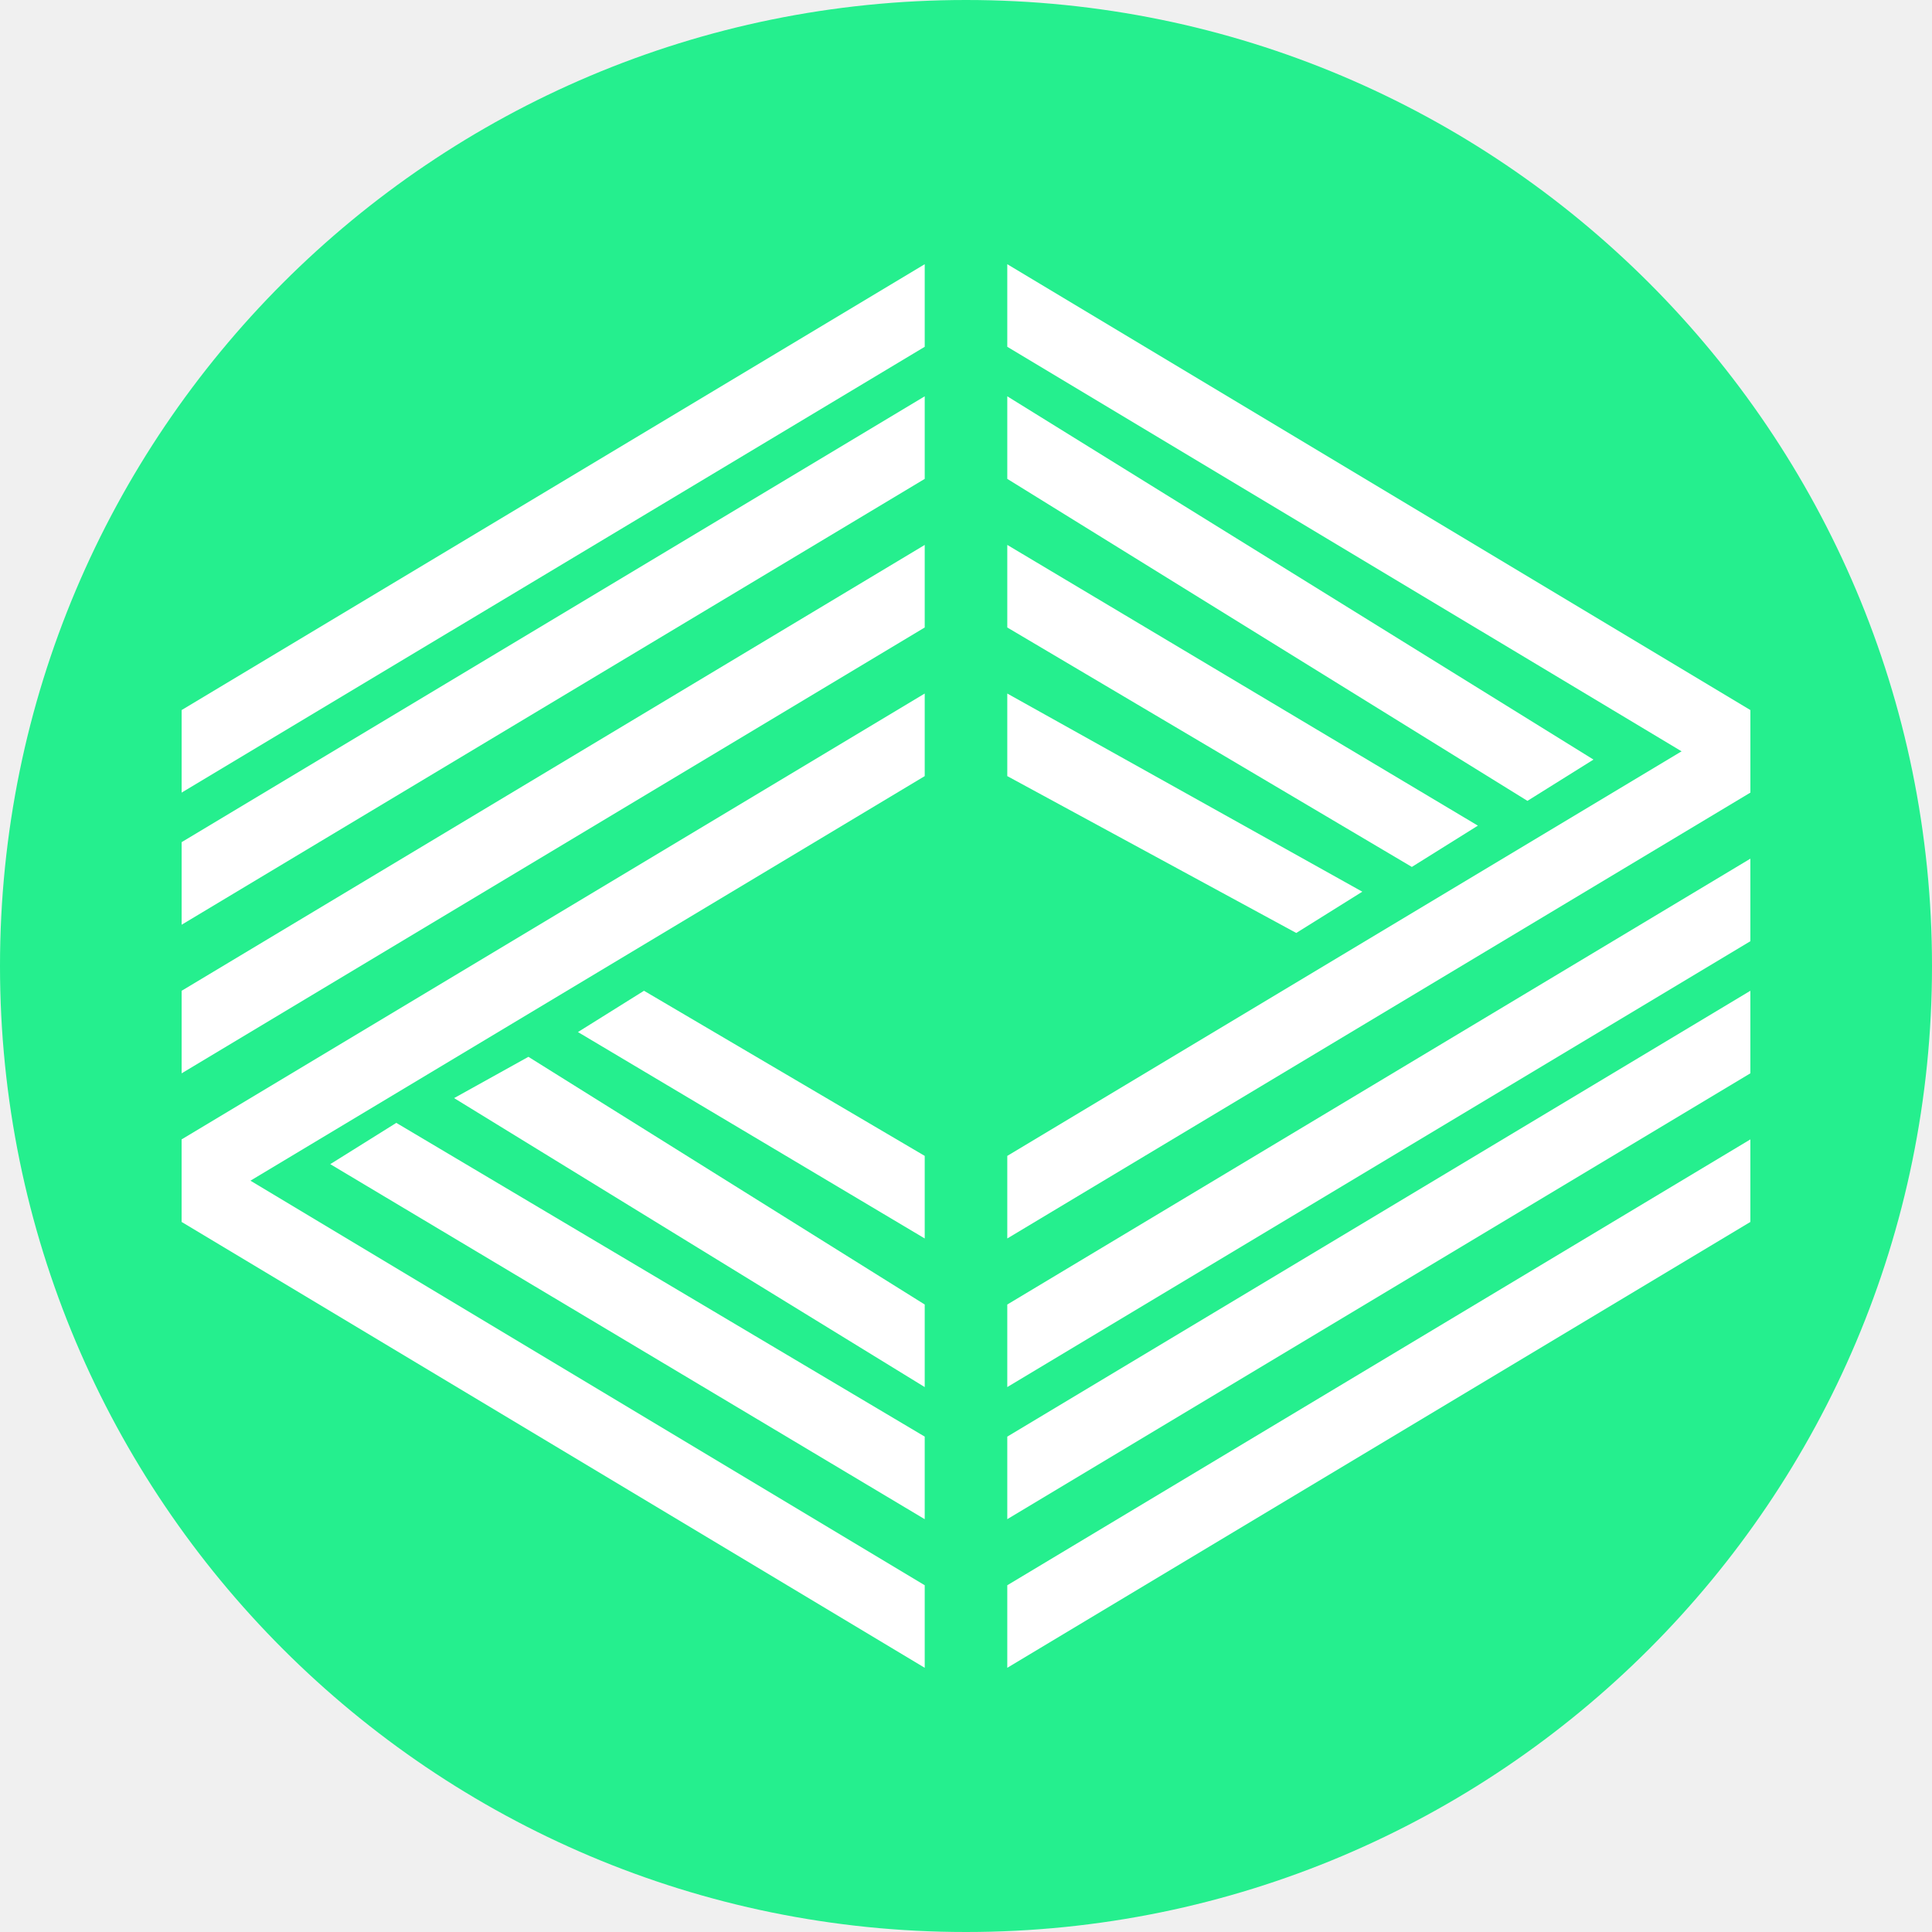
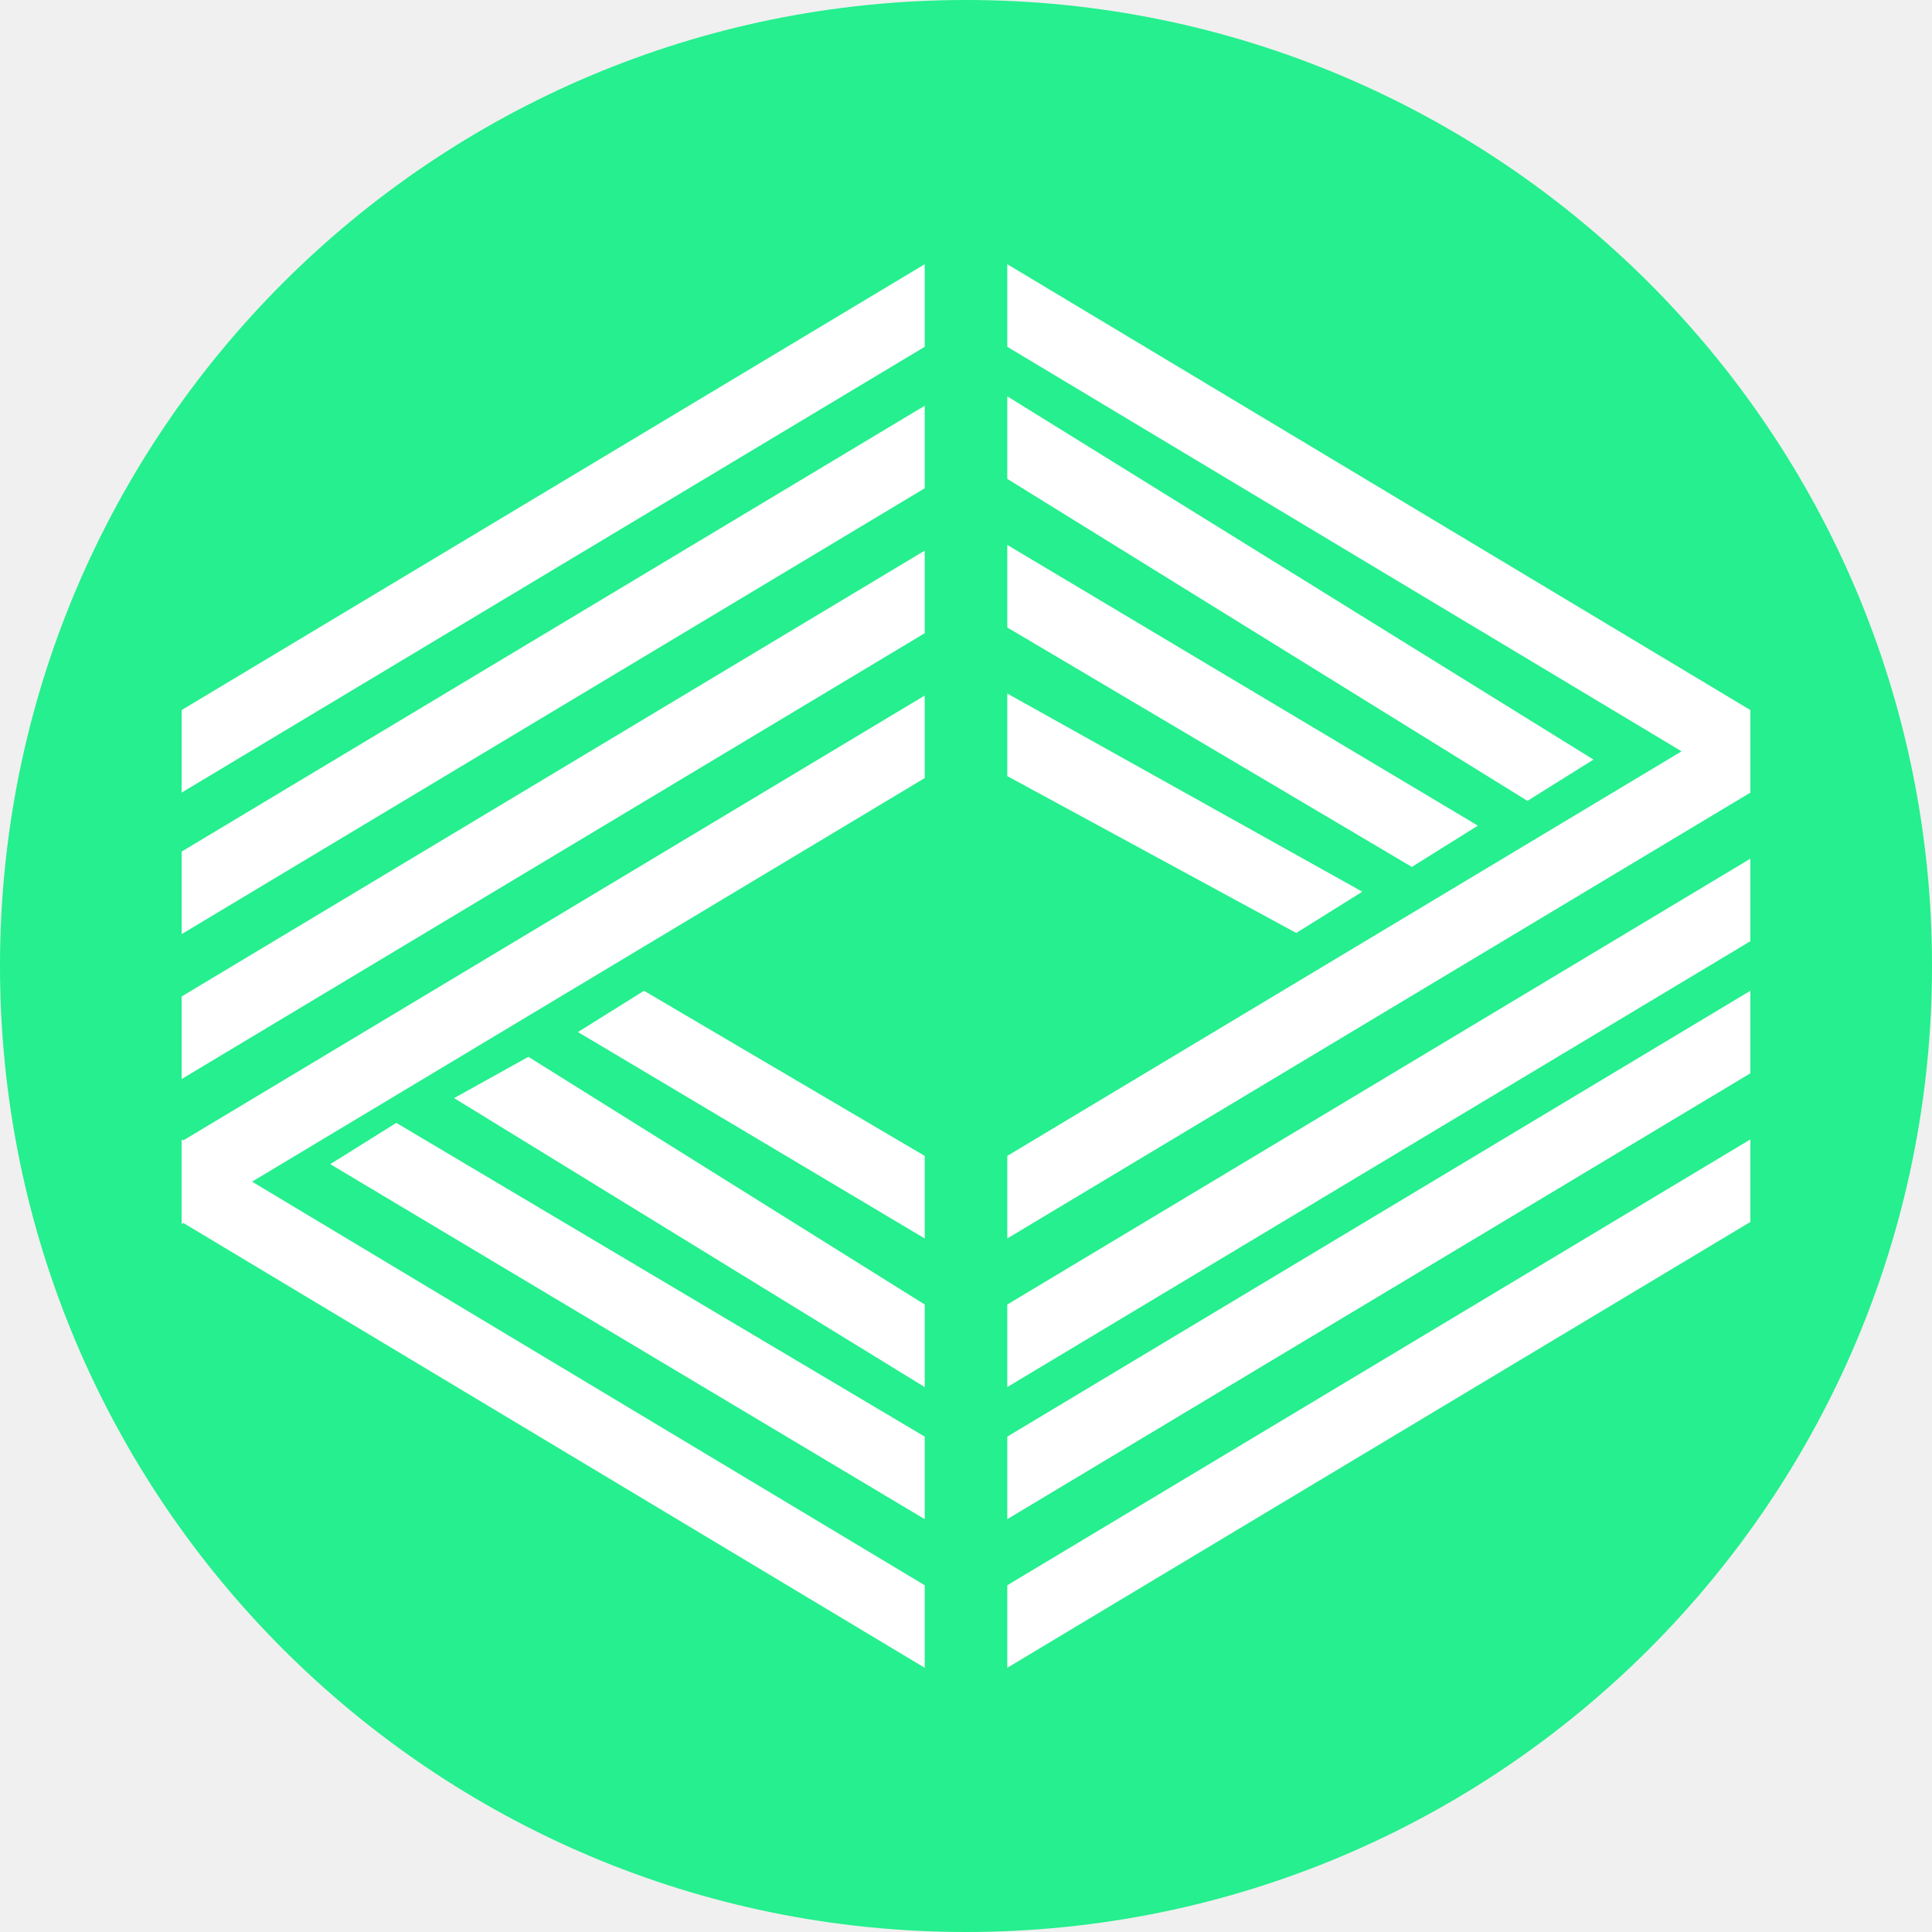
<svg xmlns="http://www.w3.org/2000/svg" width="200" height="200" viewBox="0 0 200 200" fill="none">
  <circle cx="100" cy="100" r="100" fill="#25EF8E" />
  <path d="M18.803 73.504L95.727 27.351V35.898L18.803 82.051V73.504Z" fill="white" />
-   <path d="M18.803 87.18L95.727 41.026V49.573L18.803 95.727V87.18Z" fill="white" />
-   <path d="M18.803 102.564L95.727 56.41V64.957L18.803 111.111V102.564Z" fill="white" />
-   <path d="M18.803 117.949L95.727 71.795V80.342L18.803 126.496V117.949Z" fill="white" />
+   <path d="M18.803 88.154L95.727 42V50.547L18.803 96.701V88.154Z" fill="white" />
+   <path d="M18.803 103.154L95.727 57V65.547L18.803 111.701V103.154Z" fill="white" />
+   <path d="M18.803 118.154L95.727 72V80.547L18.803 126.701V118.154Z" fill="white" />
  <path d="M104.273 119.658L181.197 73.504V82.051L104.273 128.205V119.658Z" fill="white" />
  <path d="M181.197 73.504L104.273 27.351V35.898L181.197 82.051V73.504Z" fill="white" />
  <path d="M164.957 78.632L104.274 41.026V49.573L158.12 82.906L164.957 78.632Z" fill="white" />
  <path d="M152.991 85.47L104.274 56.41V64.957L146.154 89.744L152.991 85.47Z" fill="white" />
  <path d="M141.026 92.308L104.273 71.795V80.342L134.188 96.581L141.026 92.308Z" fill="white" />
  <path d="M18.803 126.496L95.727 172.65V164.103L18.803 117.949V126.496Z" fill="white" />
  <path d="M34.188 120.513L95.726 157.265V148.718L41.026 116.239L34.188 120.513Z" fill="white" />
  <path d="M47.008 113.675L95.727 143.59V135.043L54.701 109.402L47.008 113.675Z" fill="white" />
  <path d="M59.829 106.838L95.727 128.205V119.658L66.667 102.564L59.829 106.838Z" fill="white" />
  <path d="M104.273 135.043L181.197 88.889V97.436L104.273 143.59V135.043Z" fill="white" />
  <path d="M104.273 148.718L181.197 102.564V111.111L104.273 157.265V148.718Z" fill="white" />
  <path d="M104.273 164.103L181.197 117.949V126.496L104.273 172.65V164.103Z" fill="white" />
</svg>
